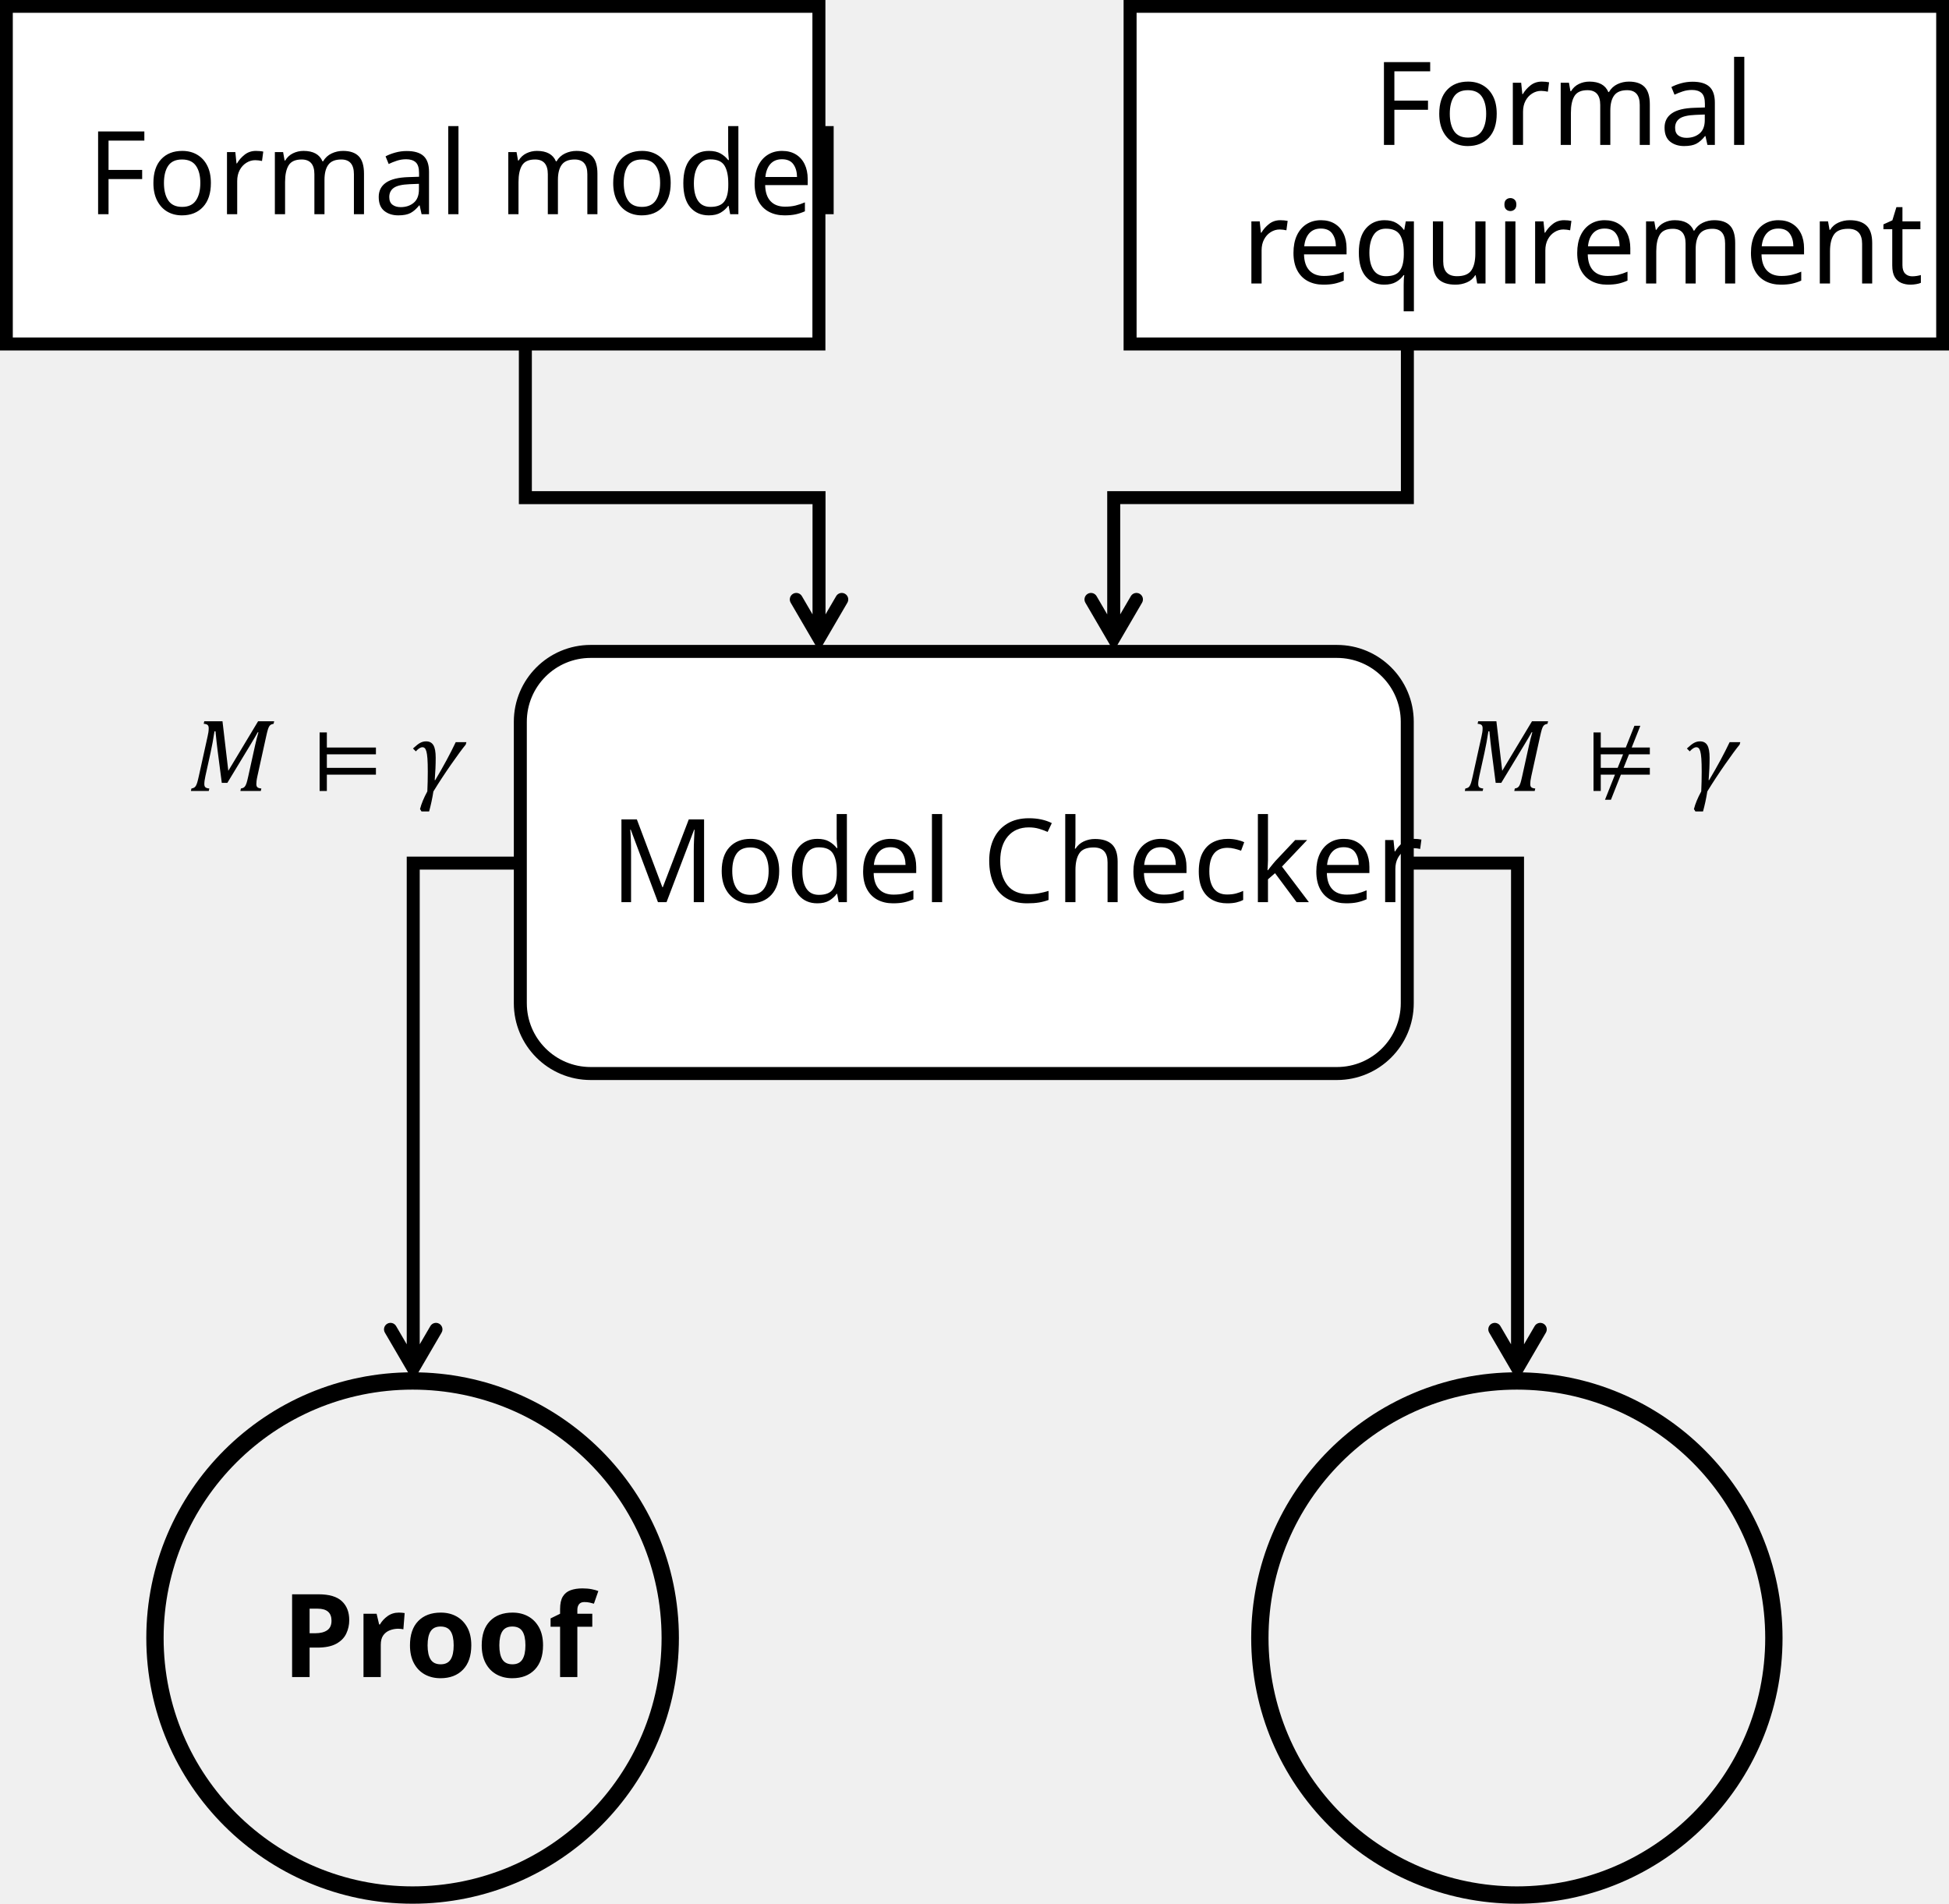
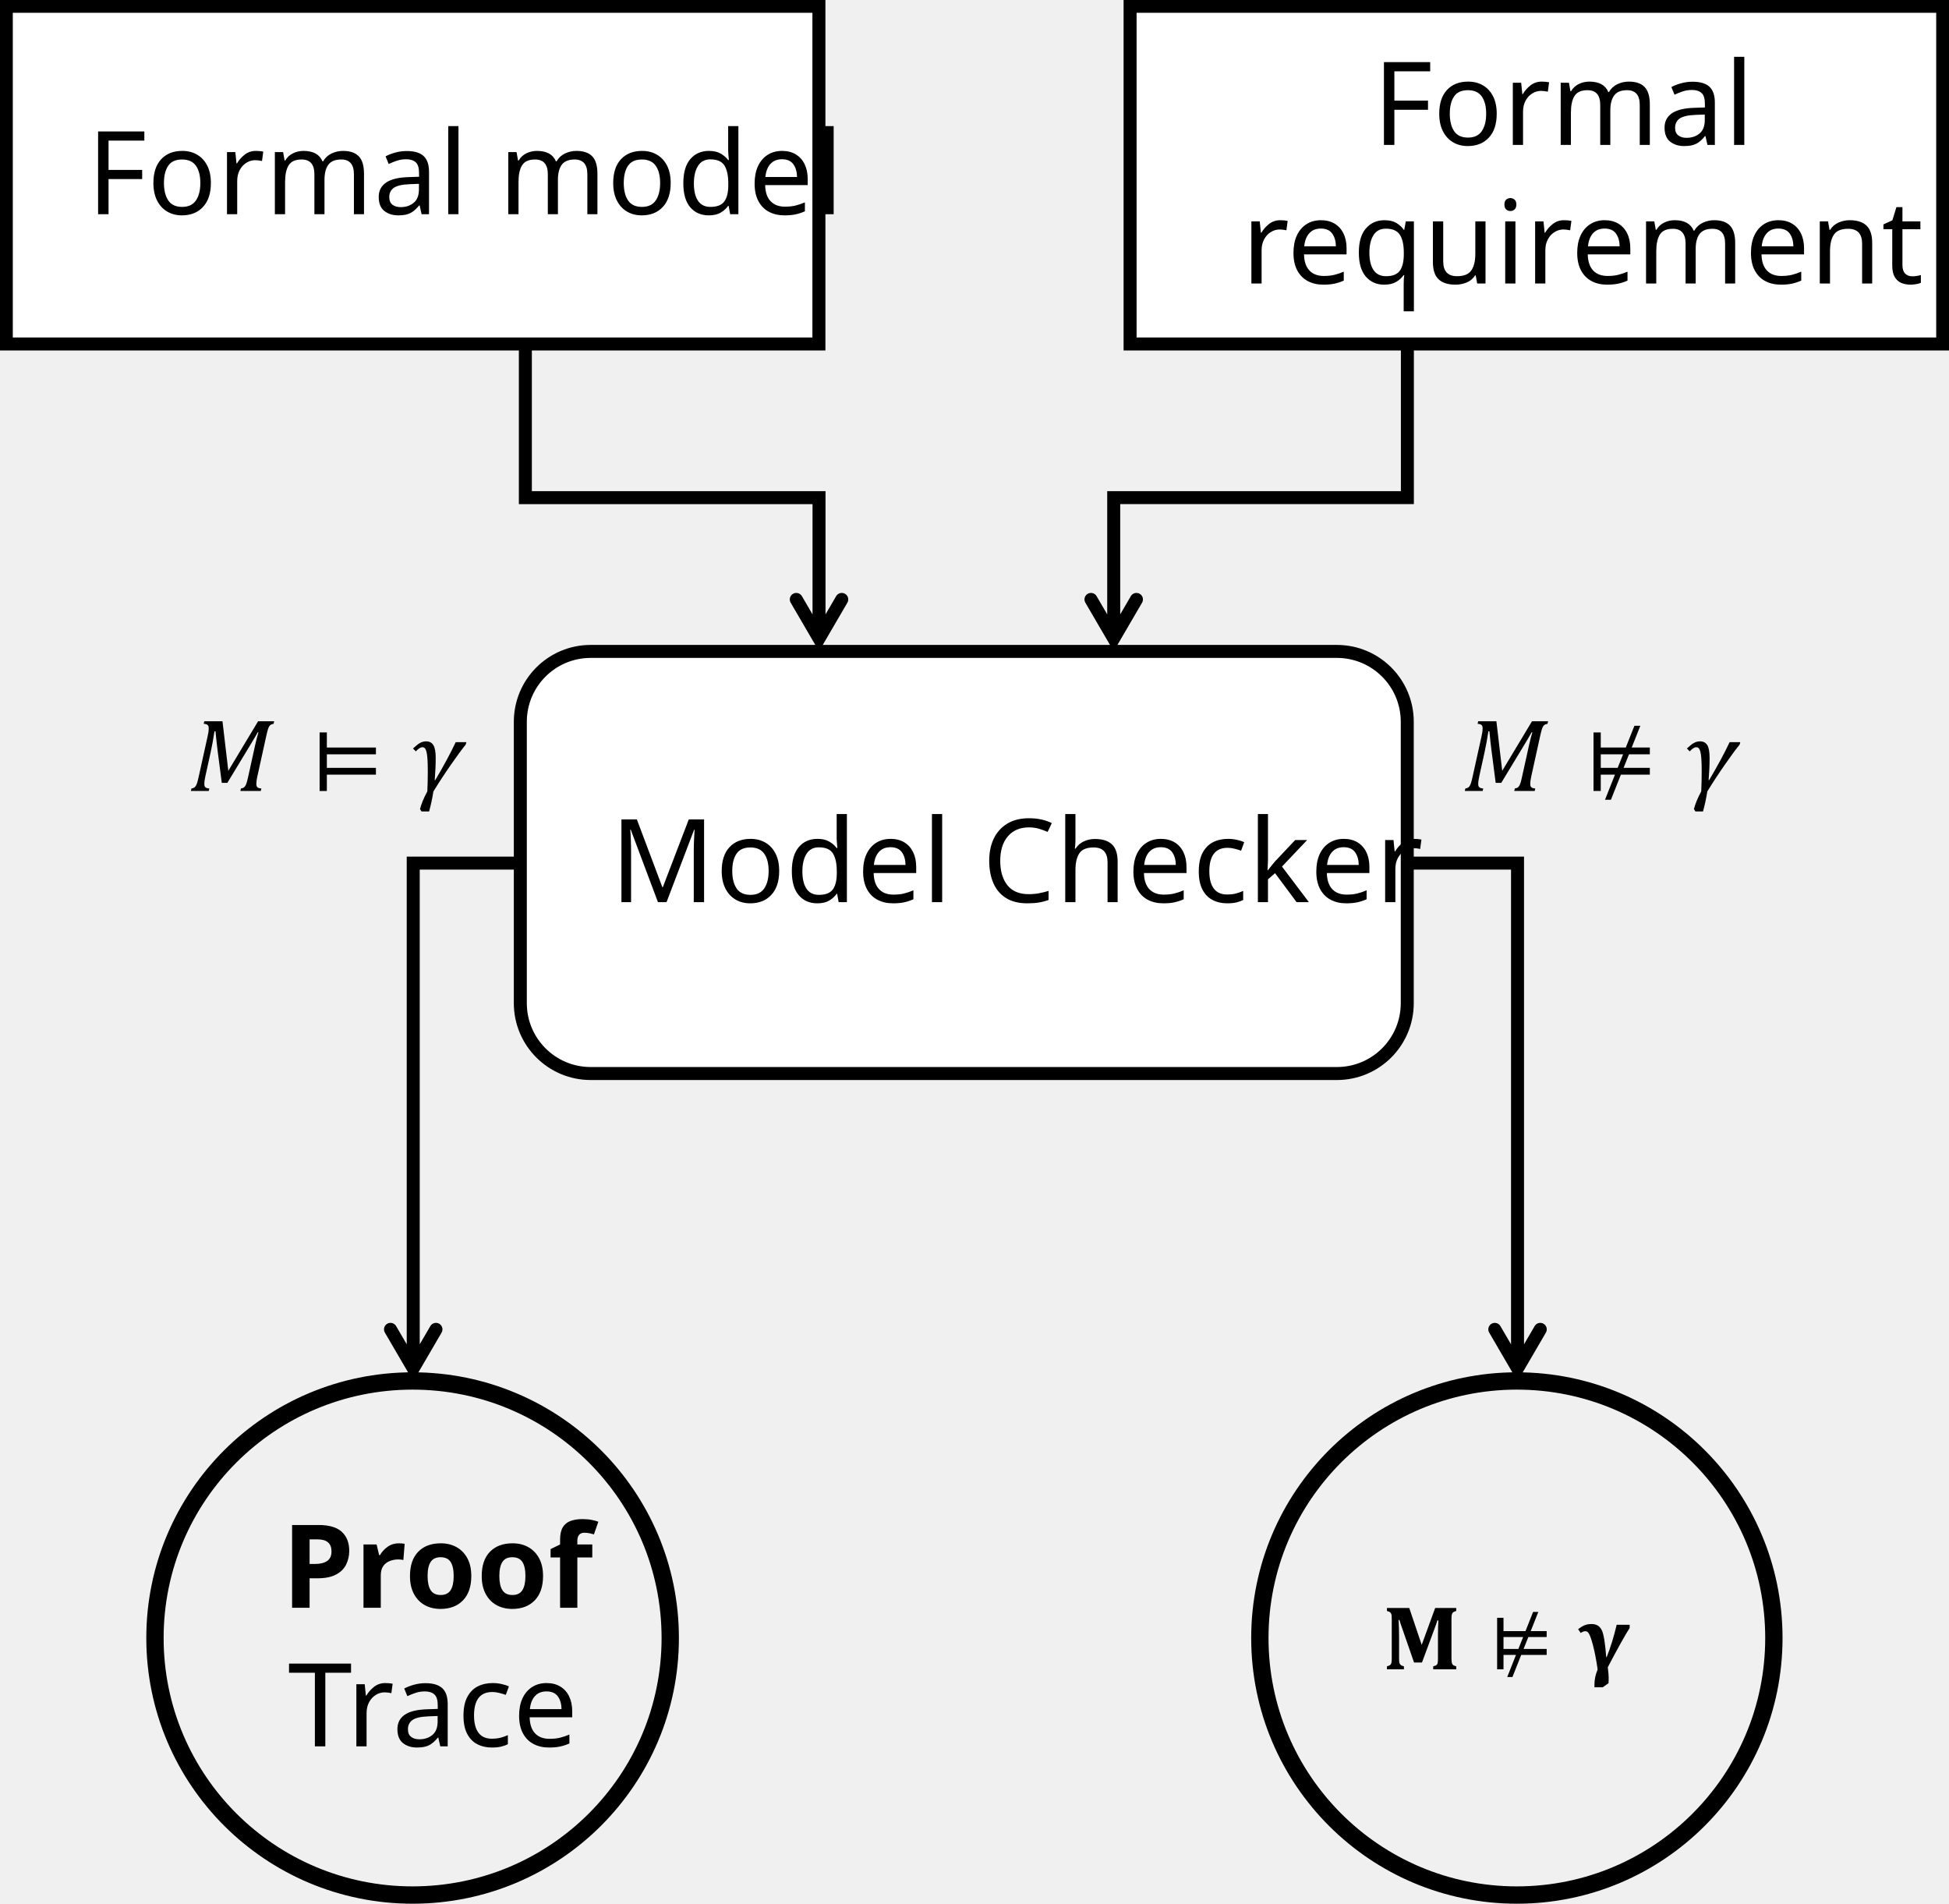
<svg xmlns="http://www.w3.org/2000/svg" width="1547" height="1511" overflow="hidden">
  <defs>
    <clipPath id="clip0">
      <rect x="1340" y="439" width="1547" height="1511" />
    </clipPath>
  </defs>
  <g clip-path="url(#clip0)" transform="translate(-1340 -439)">
    <rect x="1345" y="444" width="645" height="268" stroke="#000000" stroke-width="10.312" stroke-miterlimit="8" fill="#FFFFFF" />
    <text font-family="Calibri,Calibri_MSFontService,sans-serif" font-weight="400" font-size="92" transform="matrix(1 0 0 1 1408.95 609)">Formal model</text>
    <rect x="2237" y="444" width="645" height="268" stroke="#000000" stroke-width="10.312" stroke-miterlimit="8" fill="#FFFFFF" />
    <text font-family="Calibri,Calibri_MSFontService,sans-serif" font-weight="400" font-size="92" transform="matrix(1 0 0 1 2429.57 554)">Formal <tspan font-size="92" x="-104.111" y="110">requirement</tspan>
    </text>
    <path d="M1753 1011.83C1753 980.998 1778 956 1808.83 956L2401.17 956C2432 956 2457 980.998 2457 1011.83L2457 1235.17C2457 1266 2432 1291 2401.17 1291L1808.83 1291C1778 1291 1753 1266 1753 1235.17Z" stroke="#000000" stroke-width="10.312" stroke-miterlimit="8" fill="#FFFFFF" fill-rule="evenodd" />
    <text font-family="Calibri,Calibri_MSFontService,sans-serif" font-weight="400" font-size="92" transform="matrix(1 0 0 1 1824.34 1155)">Model Checker</text>
    <path d="M1463 1739C1463 1626.33 1554.56 1535 1667.5 1535 1780.44 1535 1872 1626.33 1872 1739 1872 1851.67 1780.44 1943 1667.5 1943 1554.56 1943 1463 1851.67 1463 1739Z" stroke="#000000" stroke-width="13.75" stroke-miterlimit="8" fill="none" fill-rule="evenodd" />
-     <text font-family="Calibri,Calibri_MSFontService,sans-serif" font-weight="700" font-size="92" transform="matrix(1 0 0 1 1563.57 1770)">Proof</text>
+     <text font-family="Calibri,Calibri_MSFontService,sans-serif" font-weight="700" font-size="92" transform="matrix(1 0 0 1 1563.57 1715)">Proof<tspan font-weight="400" font-size="92" x="4.927" y="110">Trace</tspan>
+     </text>
    <path d="M2340 1739C2340 1626.33 2431.33 1535 2544 1535 2656.67 1535 2748 1626.33 2748 1739 2748 1851.67 2656.67 1943 2544 1943 2431.33 1943 2340 1851.67 2340 1739Z" stroke="#000000" stroke-width="13.75" stroke-miterlimit="8" fill="none" fill-rule="evenodd" />
-     <path d="M0-5.156 127.097-5.156 127.097 233.094 121.94 227.938 233.672 227.938 233.672 238.25 116.784 238.25 116.784 0 121.94 5.156 0 5.156ZM205.332 210.593 243.905 233.094 205.332 255.595C202.872 257.03 199.715 256.199 198.28 253.739 196.845 251.279 197.676 248.122 200.136 246.687L231.074 228.64 231.074 237.548 200.136 219.501C197.676 218.066 196.845 214.909 198.28 212.449 199.715 209.989 202.872 209.159 205.332 210.593Z" transform="matrix(1.83697e-16 1 1 -1.83697e-16 1757 712)" />
-     <path d="M2462.25 712 2462.25 839.096 2224 839.096 2229.16 833.94 2229.16 945.671 2218.84 945.671 2218.84 828.784 2457.1 828.784 2451.94 833.94 2451.94 712ZM2246.5 917.332 2224 955.905 2201.5 917.332C2200.07 914.872 2200.9 911.715 2203.36 910.28 2205.82 908.845 2208.97 909.676 2210.41 912.136L2228.45 943.073 2219.55 943.073 2237.59 912.136C2239.03 909.676 2242.19 908.845 2244.65 910.28 2247.11 911.715 2247.94 914.872 2246.5 917.332Z" />
+     <path d="M2440.87 1715.19 2458.59 1715.19 2468.46 1744.45 2479.16 1715.19 2495.87 1715.19 2495.87 1717.54C2494.61 1717.89 2493.76 1718.28 2493.31 1718.7 2492.86 1719.11 2492.54 1719.67 2492.36 1720.37 2492.18 1721.07 2492.09 1722.31 2492.09 1724.1L2492.09 1754.93C2492.09 1756.38 2492.17 1757.53 2492.31 1758.37 2492.45 1759.21 2492.74 1759.85 2493.18 1760.29 2493.62 1760.73 2494.52 1761.13 2495.87 1761.49L2495.87 1763.84 2477.59 1763.84 2477.59 1761.49C2478.63 1761.2 2479.36 1760.95 2479.76 1760.74 2480.17 1760.53 2480.48 1760.25 2480.71 1759.9 2480.93 1759.56 2481.1 1759.03 2481.21 1758.33 2481.31 1757.63 2481.37 1756.47 2481.37 1754.86L2481.37 1737.39C2481.37 1735.47 2481.4 1733.2 2481.47 1730.58 2481.54 1727.97 2481.62 1726.12 2481.69 1725.02L2480.94 1725.02C2480.51 1726.45 2479.61 1729.02 2478.23 1732.72L2468.68 1758.46 2462.4 1758.46 2452.35 1729.55C2451.76 1727.91 2451.23 1726.28 2450.78 1724.67L2450.14 1724.67C2450.38 1728.59 2450.5 1733.22 2450.5 1738.57L2450.5 1754.97C2450.5 1756.72 2450.58 1757.95 2450.75 1758.64 2450.91 1759.33 2451.25 1759.9 2451.75 1760.35 2452.24 1760.8 2453.11 1761.18 2454.35 1761.49L2454.35 1763.84 2440.87 1763.84 2440.87 1761.49C2442.16 1761.16 2443.03 1760.78 2443.49 1760.35 2443.96 1759.92 2444.27 1759.36 2444.44 1758.67 2444.6 1757.98 2444.69 1756.74 2444.69 1754.93L2444.69 1724.1C2444.69 1722.29 2444.61 1721.06 2444.46 1720.39 2444.3 1719.72 2444 1719.18 2443.55 1718.75 2443.1 1718.32 2442.2 1717.92 2440.87 1717.54Z" fill-rule="evenodd" />
+     <text fill="#000000" fill-opacity="0" font-family="Arial,Arial_MSFontService,sans-serif" font-size="48.655" x="2440.87" y="1757.76">𝐌</text>
+     <path d="M2533.39 1738.25 2533.39 1747.69 2545.19 1747.69 2548.97 1738.25ZM2556.88 1718.32 2561.02 1718.32 2554.99 1733.51 2567.65 1733.51 2567.65 1738.25 2553.1 1738.25 2549.33 1747.69 2567.65 1747.69 2567.65 1752.43 2547.44 1752.43 2540.49 1769.97 2536.35 1769.97 2543.3 1752.43 2533.39 1752.43 2533.39 1763.84 2528.33 1763.84 2528.33 1722.96 2533.39 1722.96 2533.39 1733.51 2550.86 1733.51Z" fill-rule="evenodd" />
+     <text fill="#000000" fill-opacity="0" font-family="Arial,Arial_MSFontService,sans-serif" font-size="51.649" x="2528.33" y="1763.52">⊭</text>
+     <path d="M2603.3 1727.91C2605.2 1727.91 2606.81 1728.3 2608.13 1729.09 2609.45 1729.87 2610.52 1731.07 2611.34 1732.69 2612.16 1734.3 2612.87 1737.02 2613.48 1740.85 2614.08 1744.68 2614.57 1749.12 2614.92 1754.18L2615.28 1754.18C2618.3 1746.67 2620.95 1738.11 2623.23 1728.48L2633.53 1728.48 2633.53 1731.05C2632.1 1733.16 2629.71 1737.24 2626.35 1743.27 2622.98 1749.31 2619.59 1755.62 2616.17 1762.2 2616.64 1766.15 2616.88 1768.9 2616.88 1770.47 2616.88 1772.97 2616.85 1774.43 2616.78 1774.85L2612.11 1778.13 2605.58 1778.13 2605.58 1775.89C2605.58 1771.94 2606.43 1767.98 2608.11 1763.98 2607.66 1760.7 2607.09 1757.26 2606.4 1753.66 2605.71 1750.06 2605.01 1746.96 2604.3 1744.34 2603.59 1741.73 2603 1739.81 2602.55 1738.59 2602.1 1737.36 2601.67 1736.39 2601.25 1735.66 2600.84 1734.94 2600.41 1734.42 2599.97 1734.1 2599.53 1733.77 2598.99 1733.61 2598.35 1733.61 2597.66 1733.61 2597.03 1733.74 2596.46 1733.99 2595.89 1734.24 2595.29 1734.58 2594.68 1735L2592.61 1731.97C2593.56 1731.31 2594.38 1730.74 2595.09 1730.28 2595.79 1729.82 2596.54 1729.41 2597.35 1729.05 2598.16 1728.7 2599.04 1728.42 2600 1728.21 2600.97 1728.01 2602.07 1727.91 2603.3 1727.91Z" fill-rule="evenodd" />
+     <text fill="#000000" fill-opacity="0" font-family="Arial,Arial_MSFontService,sans-serif" font-size="50.223" x="2592.61" y="1771.86">𝛄</text>
+     <path d="M0-5.156 127.097-5.156 127.097 233.095 121.94 227.939 233.672 227.939 233.672 238.251 116.784 238.251 116.784 0 121.94 5.156 0 5.156ZM205.332 210.594 243.905 233.095 205.332 255.596C202.872 257.031 199.715 256.2 198.28 253.74 196.845 251.28 197.676 248.123 200.136 246.688L231.074 228.641 231.074 237.549 200.136 219.502C197.676 218.067 196.845 214.91 198.28 212.45 199.715 209.99 202.872 209.159 205.332 210.594Z" transform="matrix(1.83697e-16 1 1 -1.83697e-16 1757 712)" />
+     <path d="M2462.25 712 2462.25 839.096 2224 839.096 2229.16 833.94 2229.16 945.671 2218.84 945.671 2218.84 828.784 2457.1 828.784 2451.94 833.94 2451.94 712ZM2246.5 917.332 2224 955.905 2201.5 917.332C2200.06 914.872 2200.9 911.715 2203.36 910.28 2205.81 908.845 2208.97 909.676 2210.41 912.136L2228.45 943.073 2219.55 943.073 2237.59 912.136C2239.03 909.676 2242.19 908.845 2244.65 910.28 2247.1 911.715 2247.94 914.872 2246.5 917.332Z" />
    <path d="M0-5.156 90.397-5.156 90.397 400.981 80.084 400.981 80.084 0 85.24 5.156 0 5.156ZM107.741 372.642 85.24 411.215 62.739 372.642C61.305 370.182 62.136 367.025 64.595 365.59 67.055 364.155 70.212 364.986 71.647 367.446L89.694 398.384 80.786 398.384 98.833 367.446C100.268 364.986 103.425 364.155 105.885 365.59 108.345 367.025 109.176 370.182 107.741 372.642Z" transform="matrix(-1 1.22465e-16 1.22465e-16 1 1753.24 1124)" />
    <path d="M2457 1118.84 2549.68 1118.84 2549.68 1524.98 2539.37 1524.98 2539.37 1124 2544.53 1129.16 2457 1129.16ZM2567.03 1496.64 2544.53 1535.22 2522.03 1496.64C2520.59 1494.18 2521.42 1491.03 2523.88 1489.59 2526.34 1488.16 2529.5 1488.99 2530.93 1491.45L2548.98 1522.38 2540.07 1522.38 2558.12 1491.45C2559.56 1488.99 2562.71 1488.16 2565.17 1489.59 2567.63 1491.03 2568.46 1494.18 2567.03 1496.64Z" />
    <path d="M1502.14 1011.45 1516.6 1011.45 1521.22 1050.76 1544.85 1011.45 1557.62 1011.45 1557.17 1013.44C1556.15 1013.65 1555.41 1013.9 1554.96 1014.17 1554.52 1014.44 1554.11 1014.84 1553.75 1015.38 1553.38 1015.92 1553.02 1016.77 1552.65 1017.92 1552.29 1019.07 1551.82 1020.94 1551.25 1023.53L1544.32 1054.98C1543.97 1056.57 1543.74 1057.84 1543.64 1058.77 1543.53 1059.7 1543.47 1060.54 1543.47 1061.3 1543.47 1062.52 1543.78 1063.38 1544.39 1063.87 1544.99 1064.37 1546.01 1064.68 1547.45 1064.79L1547 1066.77 1530.79 1066.77 1531.23 1064.79C1532.26 1064.62 1533.03 1064.36 1533.54 1064 1534.06 1063.63 1534.49 1063.13 1534.84 1062.48 1535.19 1061.83 1535.52 1061.04 1535.81 1060.11 1536.11 1059.17 1536.56 1057.37 1537.15 1054.7L1542.54 1030.26C1543.3 1026.88 1544.16 1023.52 1545.14 1020.17L1544.57 1020.17C1543.73 1021.76 1541.84 1025 1538.89 1029.89L1520.45 1060.33 1516.04 1060.33 1512.67 1034.27C1512.19 1030.6 1511.65 1025.65 1511.05 1019.44L1510.24 1019.44C1509.32 1025.49 1508.3 1031.09 1507.16 1036.26L1503.03 1054.98C1502.46 1057.55 1502.18 1059.65 1502.18 1061.3 1502.18 1062.52 1502.48 1063.38 1503.09 1063.87 1503.7 1064.37 1504.72 1064.68 1506.15 1064.79L1505.7 1066.77 1491.52 1066.77 1491.96 1064.79C1492.99 1064.62 1493.76 1064.36 1494.27 1064 1494.79 1063.63 1495.22 1063.13 1495.57 1062.48 1495.92 1061.83 1496.25 1061.04 1496.54 1060.11 1496.84 1059.17 1497.29 1057.37 1497.88 1054.7L1504.77 1023.49C1505.04 1022.33 1505.26 1021.22 1505.42 1020.17 1505.58 1019.11 1505.66 1018.05 1505.66 1016.96 1505.66 1015.69 1505.34 1014.81 1504.71 1014.31 1504.07 1013.81 1503.07 1013.52 1501.69 1013.44Z" fill-rule="evenodd" />
    <text fill="#000000" fill-opacity="0" font-family="Arial,Arial_MSFontService,sans-serif" font-size="55.32" x="1491.52" y="1059.86">𝑀</text>
    <path d="M1593.69 1020.29 1599.44 1020.29 1599.44 1032.28 1638.39 1032.28 1638.39 1037.67 1599.44 1037.67 1599.44 1048.41 1638.39 1048.41 1638.39 1053.8 1599.44 1053.8 1599.44 1066.77 1593.69 1066.77Z" fill-rule="evenodd" />
    <text fill="#000000" fill-opacity="0" font-family="Arial,Arial_MSFontService,sans-serif" font-size="46.485" x="1593.69" y="1060.96">⊨</text>
    <path d="M1678.21 1027.38C1680.86 1027.38 1682.79 1028.39 1684.01 1030.42 1685.23 1032.45 1685.83 1035.78 1685.83 1040.43 1685.83 1045.89 1685.58 1051.8 1685.06 1058.18L1685.43 1058.18C1691.99 1047.16 1697.42 1037.11 1701.72 1028.03L1710.19 1028.03 1709.66 1029.97C1707.04 1033.13 1703.21 1038.34 1698.15 1045.58 1693.1 1052.82 1688.39 1060 1684.01 1067.14 1683.12 1072.76 1681.98 1078.05 1680.6 1083.02L1674.57 1083.02 1673.39 1081.12C1674.47 1076.88 1676.4 1072.2 1679.19 1067.1 1679.43 1061.99 1679.55 1056.78 1679.55 1051.45 1679.55 1046.94 1679.46 1043.44 1679.27 1040.96 1679.08 1038.47 1678.8 1036.6 1678.44 1035.34 1678.07 1034.09 1677.64 1033.22 1677.14 1032.75 1676.64 1032.28 1676.03 1032.04 1675.3 1032.04 1673.78 1032.04 1672.04 1033.13 1670.07 1035.32L1667.8 1033.05C1669.1 1031.89 1670.1 1031.01 1670.82 1030.42 1671.53 1029.83 1672.28 1029.3 1673.05 1028.84 1673.82 1028.38 1674.61 1028.02 1675.44 1027.77 1676.26 1027.51 1677.19 1027.38 1678.21 1027.38Z" fill-rule="evenodd" />
    <text fill="#000000" fill-opacity="0" font-family="Arial,Arial_MSFontService,sans-serif" font-size="55.644" x="1667.8" y="1076.07">𝛾</text>
    <path d="M2513.28 1011.45 2527.75 1011.45 2532.37 1050.76 2556 1011.45 2568.77 1011.45 2568.32 1013.44C2567.29 1013.65 2566.56 1013.9 2566.11 1014.17 2565.67 1014.44 2565.26 1014.84 2564.9 1015.38 2564.53 1015.92 2564.17 1016.77 2563.8 1017.92 2563.44 1019.07 2562.97 1020.94 2562.4 1023.53L2555.47 1054.98C2555.12 1056.57 2554.89 1057.84 2554.78 1058.77 2554.68 1059.7 2554.62 1060.54 2554.62 1061.3 2554.62 1062.52 2554.93 1063.38 2555.53 1063.87 2556.14 1064.37 2557.16 1064.68 2558.59 1064.79L2558.15 1066.77 2541.94 1066.77 2542.38 1064.79C2543.41 1064.62 2544.18 1064.36 2544.69 1064 2545.21 1063.63 2545.64 1063.13 2545.99 1062.48 2546.34 1061.83 2546.67 1061.04 2546.96 1060.11 2547.26 1059.17 2547.71 1057.37 2548.3 1054.7L2553.69 1030.26C2554.45 1026.88 2555.31 1023.52 2556.28 1020.17L2555.72 1020.17C2554.88 1021.76 2552.99 1025 2550.04 1029.89L2531.6 1060.33 2527.19 1060.33 2523.82 1034.27C2523.33 1030.6 2522.79 1025.65 2522.2 1019.44L2521.39 1019.44C2520.47 1025.49 2519.44 1031.09 2518.31 1036.26L2514.18 1054.98C2513.61 1057.55 2513.32 1059.65 2513.32 1061.3 2513.32 1062.52 2513.63 1063.38 2514.24 1063.87 2514.84 1064.37 2515.86 1064.68 2517.3 1064.79L2516.85 1066.77 2502.67 1066.77 2503.11 1064.79C2504.14 1064.62 2504.91 1064.36 2505.42 1064 2505.94 1063.63 2506.37 1063.13 2506.72 1062.48 2507.07 1061.83 2507.39 1061.04 2507.69 1060.11 2507.99 1059.17 2508.43 1057.37 2509.03 1054.7L2515.92 1023.49C2516.19 1022.33 2516.4 1021.22 2516.57 1020.17 2516.73 1019.11 2516.81 1018.05 2516.81 1016.96 2516.81 1015.69 2516.49 1014.81 2515.86 1014.31 2515.22 1013.81 2514.22 1013.52 2512.84 1013.44Z" fill-rule="evenodd" />
    <text fill="#000000" fill-opacity="0" font-family="Arial,Arial_MSFontService,sans-serif" font-size="55.32" x="2502.67" y="1059.86">𝑀</text>
    <path d="M2610.59 1037.67 2610.59 1048.41 2624.01 1048.41 2628.3 1037.67ZM2637.3 1015.02 2642 1015.02 2635.15 1032.28 2649.54 1032.28 2649.54 1037.67 2633 1037.67 2628.71 1048.41 2649.54 1048.41 2649.54 1053.8 2626.56 1053.8 2618.66 1073.74 2613.95 1073.74 2621.86 1053.8 2610.59 1053.8 2610.59 1066.77 2604.84 1066.77 2604.84 1020.29 2610.59 1020.29 2610.59 1032.28 2630.45 1032.28Z" fill-rule="evenodd" />
    <text fill="#000000" fill-opacity="0" font-family="Arial,Arial_MSFontService,sans-serif" font-size="58.724" x="2604.84" y="1066.4">⊭</text>
    <path d="M2689.36 1027.38C2692.01 1027.38 2693.94 1028.39 2695.16 1030.42 2696.37 1032.45 2696.98 1035.78 2696.98 1040.43 2696.98 1045.89 2696.73 1051.8 2696.21 1058.18L2696.58 1058.18C2703.14 1047.16 2708.57 1037.11 2712.87 1028.03L2721.34 1028.03 2720.81 1029.97C2718.19 1033.13 2714.35 1038.34 2709.3 1045.58 2704.25 1052.82 2699.53 1060 2695.16 1067.14 2694.27 1072.76 2693.13 1078.05 2691.75 1083.02L2685.72 1083.02 2684.54 1081.12C2685.62 1076.88 2687.55 1072.2 2690.34 1067.1 2690.58 1061.99 2690.7 1056.78 2690.7 1051.45 2690.7 1046.94 2690.61 1043.44 2690.42 1040.96 2690.23 1038.47 2689.95 1036.6 2689.59 1035.34 2689.22 1034.09 2688.79 1033.22 2688.29 1032.75 2687.79 1032.28 2687.17 1032.04 2686.44 1032.04 2684.93 1032.04 2683.19 1033.13 2681.22 1035.32L2678.95 1033.05C2680.24 1031.89 2681.25 1031.01 2681.97 1030.42 2682.68 1029.83 2683.43 1029.3 2684.2 1028.84 2684.97 1028.38 2685.76 1028.02 2686.59 1027.77 2687.41 1027.51 2688.34 1027.38 2689.36 1027.38Z" fill-rule="evenodd" />
    <text fill="#000000" fill-opacity="0" font-family="Arial,Arial_MSFontService,sans-serif" font-size="55.644" x="2678.95" y="1076.07">𝛾</text>
  </g>
</svg>
